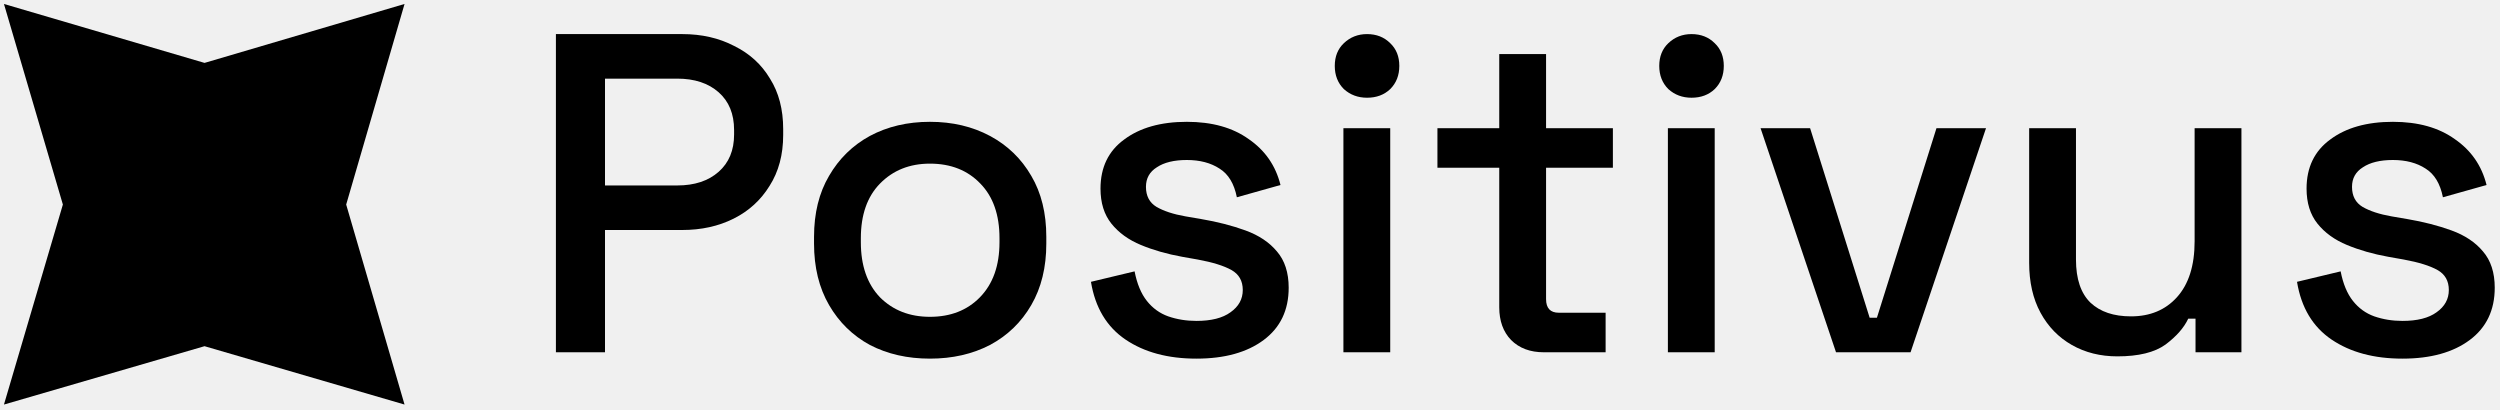
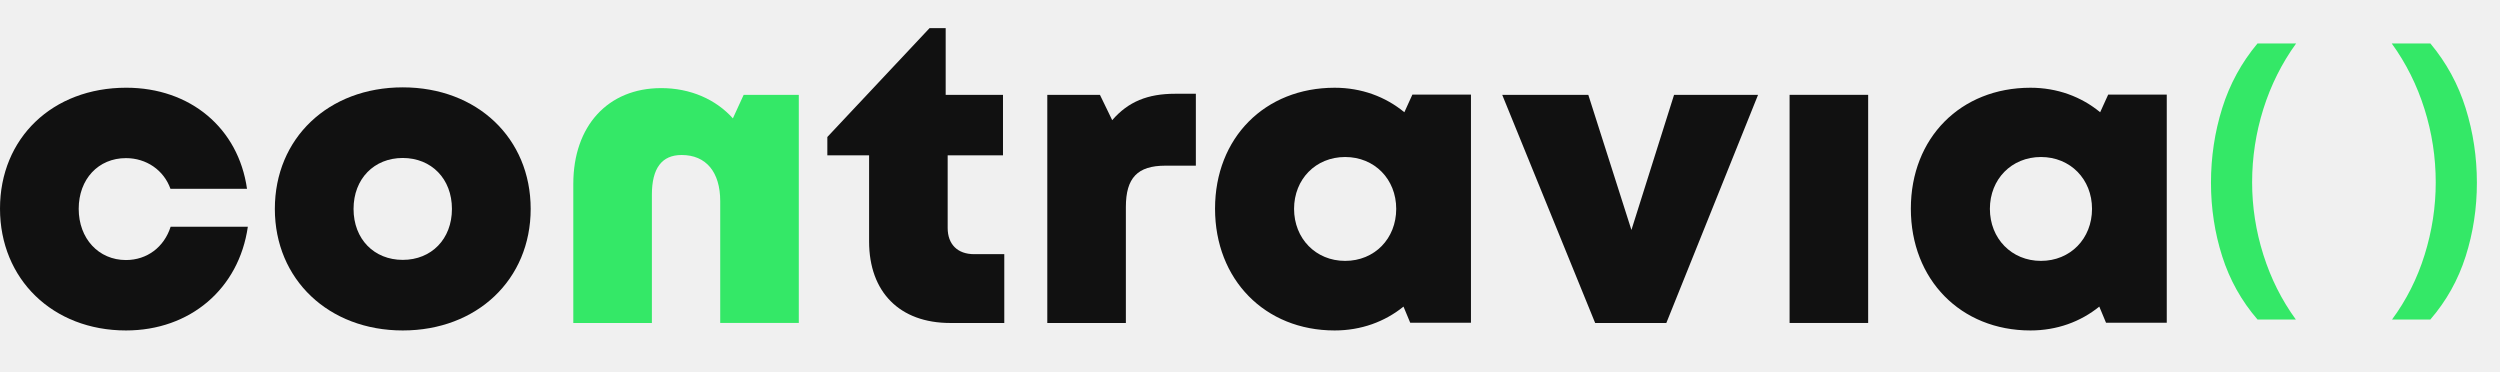
- <svg xmlns="http://www.w3.org/2000/svg" width="220" height="36" viewBox="0 0 220 36" fill="none">
-   <g clip-path="url(#clip0_330_1194)">
-     <path d="M17.999 5.535L35.6 0.349L30.464 18L35.6 35.601L17.999 30.465L0.348 35.601L5.533 18L0.348 0.349L17.999 5.535Z" fill="black" />
-   </g>
-   <path d="M48.92 31V3H60.04C61.747 3 63.267 3.347 64.6 4.04C65.96 4.707 67.013 5.667 67.76 6.92C68.533 8.147 68.92 9.627 68.92 11.36V11.88C68.92 13.613 68.52 15.107 67.72 16.36C66.947 17.613 65.893 18.573 64.56 19.24C63.227 19.907 61.72 20.24 60.04 20.24H53.24V31H48.92ZM53.24 16.32H59.6C61.12 16.32 62.333 15.92 63.24 15.12C64.147 14.32 64.6 13.227 64.6 11.84V11.44C64.6 10.027 64.147 8.92 63.24 8.12C62.333 7.32 61.12 6.92 59.6 6.92H53.24V16.32Z" fill="black" />
-   <path d="M81.835 31.56C79.861 31.56 78.101 31.16 76.555 30.36C75.035 29.533 73.835 28.36 72.955 26.84C72.075 25.32 71.635 23.52 71.635 21.44V20.84C71.635 18.76 72.075 16.973 72.955 15.48C73.835 13.96 75.035 12.787 76.555 11.96C78.101 11.133 79.861 10.72 81.835 10.72C83.808 10.72 85.568 11.133 87.115 11.96C88.661 12.787 89.875 13.96 90.755 15.48C91.635 16.973 92.075 18.76 92.075 20.84V21.44C92.075 23.52 91.635 25.32 90.755 26.84C89.875 28.36 88.661 29.533 87.115 30.36C85.568 31.16 83.808 31.56 81.835 31.56ZM81.835 27.88C83.648 27.88 85.115 27.307 86.235 26.16C87.381 24.987 87.955 23.373 87.955 21.32V20.96C87.955 18.907 87.395 17.307 86.275 16.16C85.155 14.987 83.675 14.4 81.835 14.4C80.048 14.4 78.581 14.987 77.435 16.16C76.315 17.307 75.755 18.907 75.755 20.96V21.32C75.755 23.373 76.315 24.987 77.435 26.16C78.581 27.307 80.048 27.88 81.835 27.88Z" fill="black" />
-   <path d="M105.284 31.56C102.777 31.56 100.697 31 99.044 29.88C97.391 28.76 96.377 27.067 96.004 24.8L99.844 23.88C100.057 24.973 100.417 25.84 100.924 26.48C101.431 27.12 102.057 27.573 102.804 27.84C103.577 28.107 104.404 28.24 105.284 28.24C106.591 28.24 107.591 27.987 108.284 27.48C109.004 26.973 109.364 26.32 109.364 25.52C109.364 24.72 109.031 24.133 108.364 23.76C107.697 23.387 106.711 23.08 105.404 22.84L104.044 22.6C102.711 22.36 101.497 22.013 100.404 21.56C99.311 21.107 98.444 20.48 97.804 19.68C97.164 18.88 96.844 17.853 96.844 16.6C96.844 14.733 97.537 13.293 98.924 12.28C100.311 11.24 102.151 10.72 104.444 10.72C106.657 10.72 108.471 11.227 109.884 12.24C111.324 13.227 112.257 14.573 112.684 16.28L108.844 17.36C108.604 16.16 108.097 15.32 107.324 14.84C106.551 14.333 105.591 14.08 104.444 14.08C103.324 14.08 102.444 14.293 101.804 14.72C101.164 15.12 100.844 15.693 100.844 16.44C100.844 17.24 101.151 17.827 101.764 18.2C102.404 18.573 103.257 18.853 104.324 19.04L105.724 19.28C107.137 19.52 108.431 19.853 109.604 20.28C110.777 20.707 111.697 21.32 112.364 22.12C113.057 22.92 113.404 23.987 113.404 25.32C113.404 27.293 112.671 28.827 111.204 29.92C109.737 31.013 107.764 31.56 105.284 31.56Z" fill="black" />
-   <path d="M118.22 31V11.28H122.34V31H118.22ZM120.3 8.6C119.5 8.6 118.82 8.347 118.26 7.84C117.726 7.307 117.46 6.627 117.46 5.8C117.46 4.973 117.726 4.307 118.26 3.8C118.82 3.267 119.5 3 120.3 3C121.126 3 121.806 3.267 122.34 3.8C122.873 4.307 123.14 4.973 123.14 5.8C123.14 6.627 122.873 7.307 122.34 7.84C121.806 8.347 121.126 8.6 120.3 8.6Z" fill="black" />
-   <path d="M135.854 31C134.654 31 133.694 30.64 132.974 29.92C132.281 29.2 131.934 28.24 131.934 27.04V14.76H126.494V11.28H131.934V4.76H136.054V11.28H141.934V14.76H136.054V26.32C136.054 27.12 136.427 27.52 137.174 27.52H141.294V31H135.854Z" fill="black" />
-   <path d="M146.774 31V11.28H150.894V31H146.774ZM148.854 8.6C148.054 8.6 147.374 8.347 146.814 7.84C146.281 7.307 146.014 6.627 146.014 5.8C146.014 4.973 146.281 4.307 146.814 3.8C147.374 3.267 148.054 3 148.854 3C149.681 3 150.361 3.267 150.894 3.8C151.428 4.307 151.694 4.973 151.694 5.8C151.694 6.627 151.428 7.307 150.894 7.84C150.361 8.347 149.681 8.6 148.854 8.6Z" fill="black" />
-   <path d="M161.569 31L154.929 11.28H159.289L164.529 27.96H165.169L170.409 11.28H174.769L168.129 31H161.569Z" fill="black" />
-   <path d="M186.326 31.36C184.833 31.36 183.5 31.027 182.326 30.36C181.153 29.693 180.233 28.747 179.566 27.52C178.9 26.293 178.566 24.827 178.566 23.12V11.28H182.686V22.84C182.686 24.547 183.113 25.813 183.966 26.64C184.82 27.44 186.006 27.84 187.526 27.84C189.206 27.84 190.553 27.28 191.566 26.16C192.606 25.013 193.126 23.373 193.126 21.24V11.28H197.246V31H193.206V28.04H192.566C192.193 28.84 191.526 29.6 190.566 30.32C189.606 31.013 188.193 31.36 186.326 31.36Z" fill="black" />
-   <path d="M211.417 31.56C208.91 31.56 206.83 31 205.177 29.88C203.523 28.76 202.51 27.067 202.137 24.8L205.977 23.88C206.19 24.973 206.55 25.84 207.057 26.48C207.563 27.12 208.19 27.573 208.937 27.84C209.71 28.107 210.537 28.24 211.417 28.24C212.723 28.24 213.723 27.987 214.417 27.48C215.137 26.973 215.497 26.32 215.497 25.52C215.497 24.72 215.163 24.133 214.497 23.76C213.83 23.387 212.843 23.08 211.537 22.84L210.177 22.6C208.843 22.36 207.63 22.013 206.537 21.56C205.443 21.107 204.577 20.48 203.937 19.68C203.297 18.88 202.977 17.853 202.977 16.6C202.977 14.733 203.67 13.293 205.057 12.28C206.443 11.24 208.283 10.72 210.577 10.72C212.79 10.72 214.603 11.227 216.017 12.24C217.457 13.227 218.39 14.573 218.817 16.28L214.977 17.36C214.737 16.16 214.23 15.32 213.457 14.84C212.683 14.333 211.723 14.08 210.577 14.08C209.457 14.08 208.577 14.293 207.937 14.72C207.297 15.12 206.977 15.693 206.977 16.44C206.977 17.24 207.283 17.827 207.897 18.2C208.537 18.573 209.39 18.853 210.457 19.04L211.857 19.28C213.27 19.52 214.563 19.853 215.737 20.28C216.91 20.707 217.83 21.32 218.497 22.12C219.19 22.92 219.537 23.987 219.537 25.32C219.537 27.293 218.803 28.827 217.337 29.92C215.87 31.013 213.897 31.56 211.417 31.56Z" fill="black" />
+ <svg xmlns="http://www.w3.org/2000/svg" id="Capa_5" data-name="Capa 5" viewBox="0 0 1394.5 207.21">
  <defs>
-     <clipPath id="clip0_330_1194">
-       <rect width="36" height="36" fill="white" />
-     </clipPath>
+     <style>
+       .cls-1 {
+         letter-spacing: 0em;
+       }
+ 
+       .cls-2 {
+         letter-spacing: .01em;
+       }
+ 
+       .cls-3 {
+         font-family: Mont-HeavyDEMO, Mont;
+         font-size: 176.58px;
+         font-weight: 800;
+       }
+ 
+       .cls-3, .cls-4 {
+         fill: #34e867;
+       }
+ 
+       .cls-4, .cls-5 {
+         stroke-width: 0px;
+       }
+ 
+       .cls-5 {
+         fill: #111;
+       }
+     </style>
  </defs>
+   <path class="cls-5" d="M70.27,184.33C29.46,184.33,0,155.73,0,116.36S29.32,48.93,70.4,48.93c35.76,0,62.58,22.55,67.38,56.39h-42.7c-3.69-10.38-13.39-17.12-24.82-17.12-15.4,0-26.36,11.71-26.36,28.29s11.1,28.56,26.36,28.56c11.76,0,21.29-7.2,24.91-18.56h43.07c-4.96,34.56-32.15,57.84-67.98,57.84h0Z" />
+   <path class="cls-5" d="M153.31,116.53c0-39.45,29.86-67.8,71.35-67.8s71.35,28.35,71.35,67.8-29.99,67.8-71.35,67.8-71.35-28.49-71.35-67.8ZM224.65,144.96c15.98,0,27.44-11.6,27.44-28.42s-11.46-28.42-27.44-28.42-27.44,11.6-27.44,28.42,11.46,28.42,27.44,28.42h0Z" />
+   <path class="cls-4" d="M368.74,49.14c16.46,0,30.58,6.33,40.06,16.88l6.02-13.12h30.75v127.25h-43.83v-67.95c0-16.2-7.86-25.74-21.53-25.74-11.03,0-16.59,7.35-16.59,22.16v71.54h-43.83v-77.59c0-32.42,19.41-53.42,48.96-53.42Z" />
+   <path class="cls-5" d="M560.19,141.77v38.39h-30.16c-28.14,0-45.25-17.2-45.25-45.48v-48.02h-23.29v-10.25l57.01-60.71h9v37.21h31.97v33.75h-30.86v40.5c0,9.11,5.5,14.61,14.75,14.61h16.82Z" />
+   <path class="cls-5" d="M667.05,52.3v40.11h-17.02c-15.52,0-22.02,6.81-22.02,23.04v64.71h-43.83V52.91h29.37l6.84,14.12c8.97-10.38,19.91-14.73,35.05-14.73h11.61Z" />
+   <path class="cls-5" d="M820.5,52.77v127.25h-33.88l-3.75-9c-10.42,8.44-23.62,13.31-38.4,13.31-38.91,0-66.72-28.39-66.72-67.93s27.81-67.46,66.72-67.46c14.99,0,28.37,5.01,38.88,13.67l4.48-9.84h32.67ZM778.81,116.5c0-16.52-12.07-28.92-28.49-28.92s-28.49,12.41-28.49,28.92,12.07,29.02,28.49,29.02,28.49-12.41,28.49-29.02Z" />
+   <path class="cls-5" d="M980.64,52.91l-51.16,127.25h-39.7l-51.84-127.25h48.02l24.05,75.37,23.78-75.37h46.84Z" />
+   <path class="cls-5" d="M998.23,52.9h43.83v127.25h-43.83V52.9Z" />
+   <path class="cls-5" d="M1208.62,52.77v127.25h-33.88l-3.75-9c-10.42,8.44-23.62,13.31-38.4,13.31-38.91,0-66.72-28.39-66.72-67.93s27.81-67.46,66.72-67.46c14.99,0,28.38,5.01,38.88,13.67l4.48-9.84h32.67ZM1166.93,116.5c0-16.52-12.07-28.92-28.49-28.92s-28.48,12.41-28.48,28.92,12.07,29.02,28.48,29.02,28.49-12.41,28.49-29.02Z" />
+   <text class="cls-3" transform="translate(1226.22 150.31)">
+     <tspan class="cls-1" x="0" y="0">( </tspan>
+     <tspan class="cls-2" x="102.59" y="0">)</tspan>
+   </text>
</svg>
